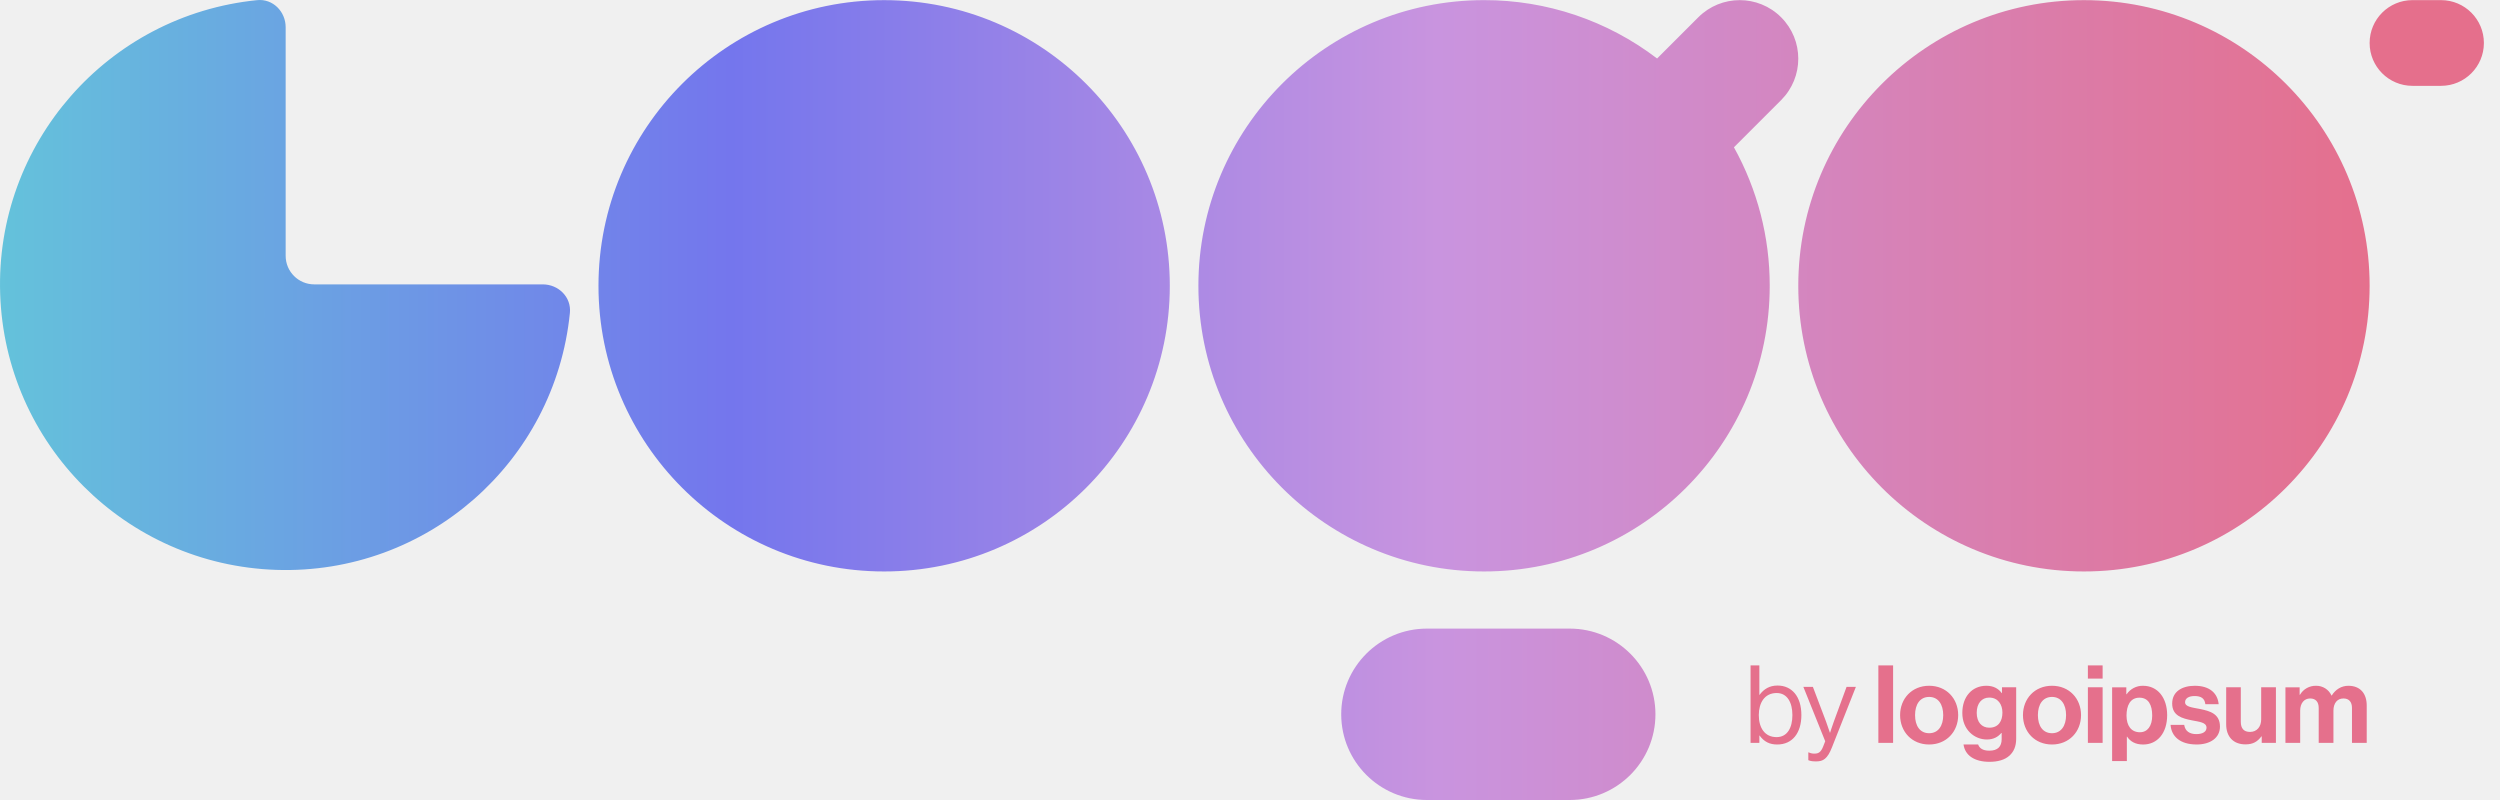
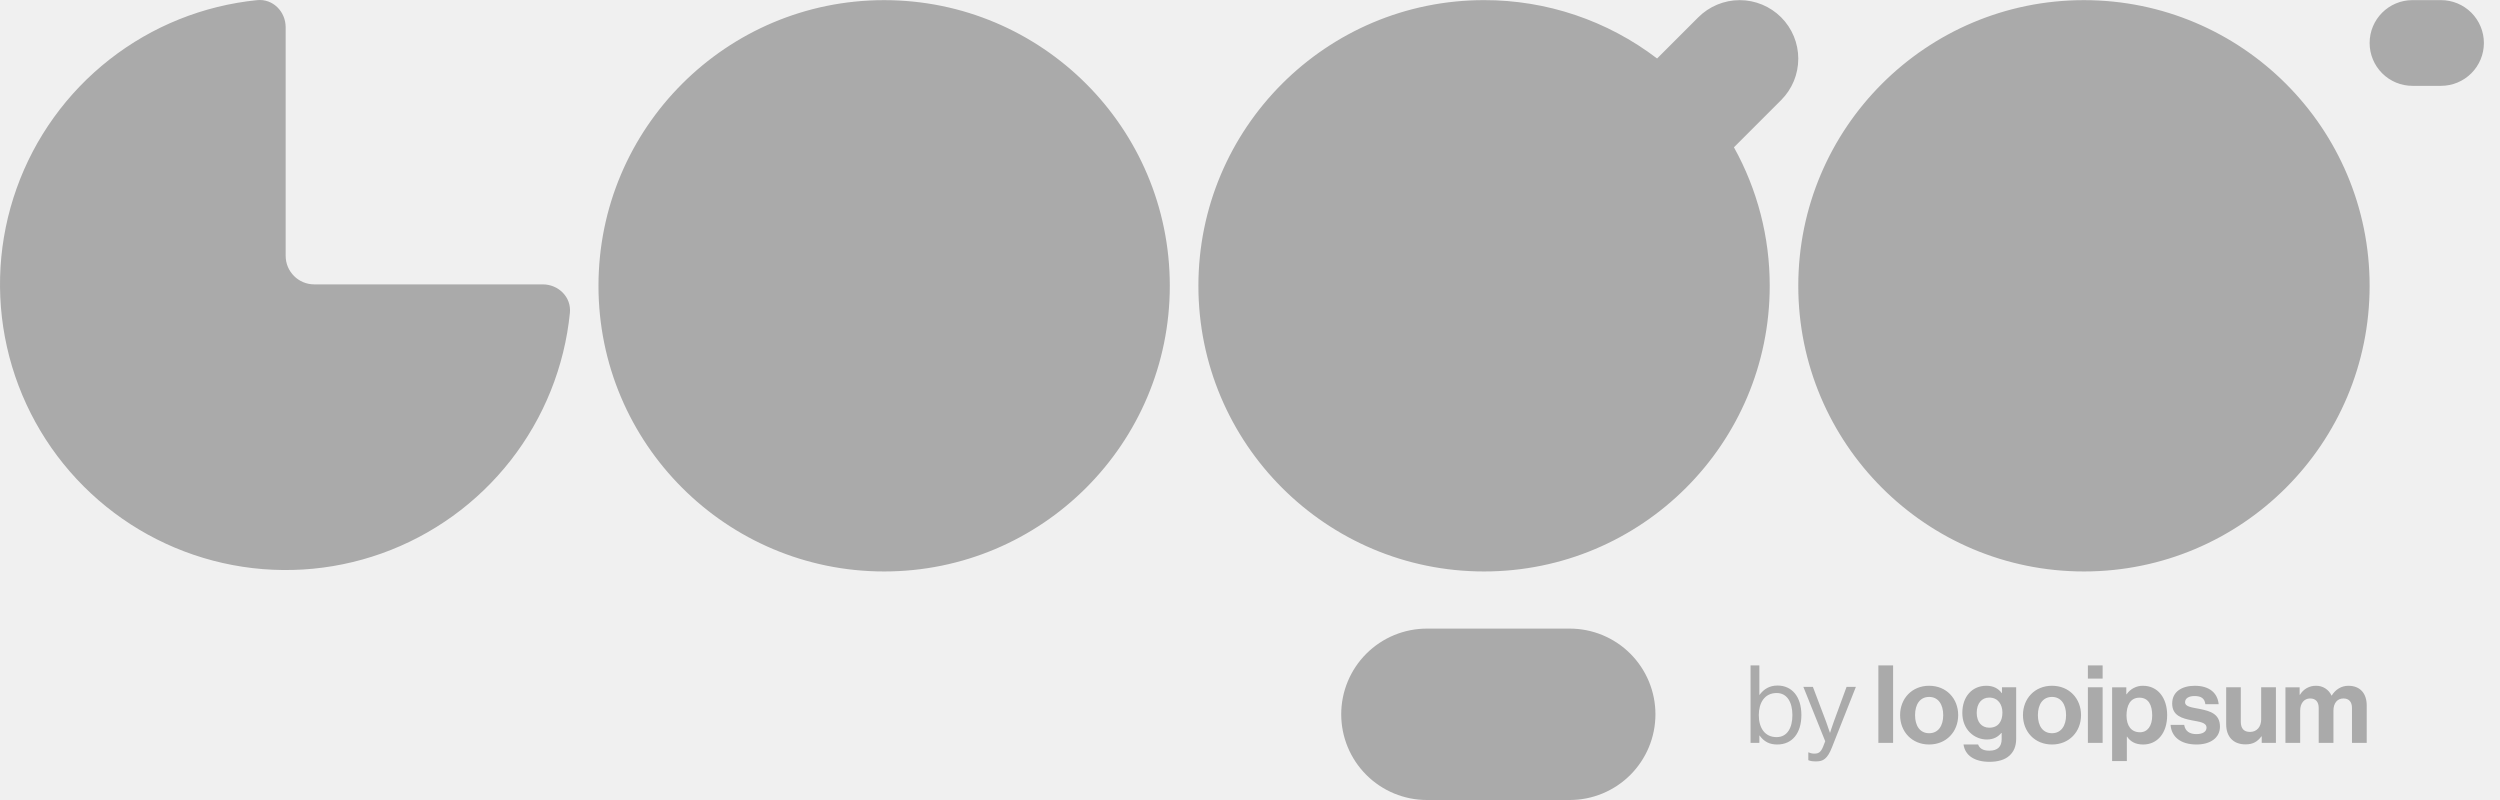
- <svg xmlns="http://www.w3.org/2000/svg" id="logo-79" class="gradient" width="125" height="40" viewBox="0 0 125 40" fill="none">
-   <path class="ccustom" d="M88.861 37.225c.759 0 1.208-.575 1.208-1.474 0-.932-.482-1.474-1.192-1.474-.406 0-.688.18-.899.466h-.01V33.27h-.44v3.873h.44v-.368h.01c.228.314.504.45.883.45Zm-.032-.369c-.596 0-.889-.471-.889-1.1 0-.606.282-1.105.894-1.105.531 0 .786.477.786 1.105 0 .634-.255 1.1-.791 1.1Zm1.983 1.214c.341 0 .558-.12.785-.7l1.198-3.028h-.466l-.64 1.745c-.086.233-.184.547-.184.547h-.01s-.104-.314-.19-.547l-.661-1.745h-.477l1.094 2.72-.108.276c-.108.271-.233.342-.417.342a.616.616 0 0 1-.298-.06h-.022v.39c.12.049.228.06.396.06Zm3.106-.927h.737V33.27h-.737v3.873Zm2.539.082c.861 0 1.452-.64 1.452-1.469 0-.829-.59-1.468-1.452-1.468-.861 0-1.452.64-1.452 1.468 0 .83.59 1.469 1.452 1.469Zm0-.564c-.455 0-.704-.363-.704-.905 0-.541.249-.91.704-.91.45 0 .704.369.704.91 0 .542-.254.905-.704.905Zm3.019 1.43c.412 0 .769-.097 1.002-.314.206-.19.331-.455.331-.845v-2.568h-.71v.293h-.011c-.168-.233-.422-.369-.77-.369-.703 0-1.202.531-1.202 1.36 0 .84.607 1.327 1.225 1.327.352 0 .563-.14.725-.325h.017v.304c0 .379-.2.58-.618.58-.341 0-.498-.136-.558-.31h-.731c.075.542.541.867 1.3.867Zm-.01-1.706c-.38 0-.63-.276-.63-.748 0-.466.25-.758.624-.758.444 0 .661.346.661.753 0 .412-.19.753-.656.753Zm3.134.84c.861 0 1.452-.64 1.452-1.469 0-.829-.591-1.468-1.452-1.468-.862 0-1.452.64-1.452 1.468 0 .83.59 1.469 1.452 1.469Zm0-.564c-.455 0-.705-.363-.705-.905 0-.541.25-.91.705-.91.449 0 .704.369.704.91 0 .542-.255.905-.704.905Zm1.794.482h.737v-2.779h-.737v2.78Zm0-3.212h.737v-.661h-.737v.66Zm1.212 4.122h.737V36.83h.01c.158.239.412.396.802.396.715 0 1.203-.57 1.203-1.469 0-.867-.471-1.468-1.208-1.468a.972.972 0 0 0-.818.423h-.016v-.347h-.71v3.69Zm1.392-1.44c-.439 0-.672-.331-.672-.835 0-.498.185-.894.645-.894.455 0 .639.368.639.894s-.238.834-.612.834Zm2.83.612c.693 0 1.17-.336 1.17-.894 0-.65-.515-.78-.981-.878-.395-.081-.763-.103-.763-.341 0-.2.189-.31.476-.31.315 0 .504.11.537.407h.666c-.054-.558-.46-.92-1.192-.92-.634 0-1.132.286-1.132.888 0 .606.487.742.986.84.379.075.731.102.731.368 0 .195-.184.32-.509.32-.33 0-.558-.141-.607-.461h-.682c.043.59.493.98 1.3.98Zm3.968-.082v-2.779h-.737v1.604c0 .368-.212.628-.558.628-.314 0-.461-.179-.461-.504v-1.728h-.731v1.853c0 .607.347 1.002.964 1.002.39 0 .607-.146.797-.4h.016v.324h.71Zm.476 0h.737V35.53c0-.369.2-.607.498-.607.271 0 .428.163.428.477v1.744h.737V35.53c0-.369.19-.607.499-.607.271 0 .428.163.428.477v1.744h.737v-1.869c0-.607-.331-.986-.916-.986-.352 0-.645.184-.834.488h-.011a.83.83 0 0 0-.77-.488.908.908 0 0 0-.807.45h-.016v-.374h-.71v2.78Z" fill="#E5708C" />
-   <path d="M118.481 2.149c0-1.183.959-2.143 2.142-2.143h1.429a2.142 2.142 0 0 1 0 4.286h-1.429a2.142 2.142 0 0 1-2.142-2.143ZM58.49 14.29c0 7.888-6.394 14.283-14.283 14.283-7.888 0-14.283-6.395-14.283-14.283C29.924 6.4 36.319.007 44.207.007 52.096.007 58.49 6.4 58.49 14.29Zm-31.352-.071c.79 0 1.436.64 1.357 1.426A14.283 14.283 0 1 1 12.857.007c.785-.08 1.426.568 1.426 1.356V12.79c0 .79.64 1.429 1.429 1.429h11.426ZM78.487 31.43a4.285 4.285 0 1 1 0 8.57h-7.141a4.285 4.285 0 0 1 0-8.57h7.141Zm-4.285-2.857c7.889 0 14.284-6.395 14.284-14.283a14.22 14.22 0 0 0-1.789-6.925l2.36-2.36a2.928 2.928 0 1 0-4.142-4.14l-2.06 2.06A14.22 14.22 0 0 0 74.201.006C66.314.007 59.92 6.4 59.92 14.29c0 7.888 6.395 14.283 14.283 14.283Zm44.279-14.283c0 7.888-6.395 14.283-14.284 14.283-7.888 0-14.283-6.395-14.283-14.283 0-7.89 6.395-14.283 14.283-14.283 7.889 0 14.284 6.394 14.284 14.283Z" fill="url(#gradient_a1234)" />
+ <svg xmlns="http://www.w3.org/2000/svg" width="125" height="40" viewBox="0 0 125 40" fill="none">
+   <g clip-path="url(#clip0_21_52)">
+     <path d="M88.861 37.225C89.62 37.225 90.069 36.65 90.069 35.751C90.069 34.819 89.587 34.277 88.877 34.277C88.471 34.277 88.189 34.457 87.978 34.743H87.968V33.27H87.528V37.143H87.968V36.775H87.978C88.206 37.089 88.482 37.225 88.861 37.225ZM88.829 36.856C88.233 36.856 87.94 36.385 87.94 35.756C87.94 35.15 88.222 34.651 88.834 34.651C89.365 34.651 89.62 35.128 89.62 35.756C89.62 36.39 89.365 36.856 88.829 36.856ZM90.812 38.07C91.153 38.07 91.37 37.95 91.597 37.37L92.795 34.342H92.329L91.689 36.087C91.603 36.32 91.505 36.634 91.505 36.634H91.495C91.495 36.634 91.391 36.32 91.305 36.087L90.644 34.342H90.167L91.261 37.062L91.153 37.338C91.045 37.609 90.92 37.68 90.736 37.68C90.633 37.685 90.531 37.665 90.438 37.62H90.416V38.01C90.536 38.059 90.644 38.07 90.812 38.07ZM93.918 37.143H94.655V33.27H93.918V37.143ZM96.457 37.225C97.318 37.225 97.909 36.585 97.909 35.756C97.909 34.927 97.319 34.288 96.457 34.288C95.596 34.288 95.005 34.928 95.005 35.756C95.005 36.586 95.595 37.225 96.457 37.225ZM96.457 36.661C96.002 36.661 95.753 36.298 95.753 35.756C95.753 35.215 96.002 34.846 96.457 34.846C96.907 34.846 97.161 35.215 97.161 35.756C97.161 36.298 96.907 36.661 96.457 36.661ZM99.476 38.091C99.888 38.091 100.245 37.994 100.478 37.777C100.684 37.587 100.809 37.322 100.809 36.932V34.364H100.099V34.657H100.088C99.92 34.424 99.666 34.288 99.318 34.288C98.615 34.288 98.116 34.819 98.116 35.648C98.116 36.488 98.723 36.975 99.341 36.975C99.693 36.975 99.904 36.835 100.066 36.65H100.083V36.954C100.083 37.333 99.883 37.534 99.465 37.534C99.124 37.534 98.967 37.398 98.907 37.224H98.176C98.251 37.766 98.717 38.091 99.476 38.091ZM99.466 36.385C99.086 36.385 98.836 36.109 98.836 35.637C98.836 35.171 99.086 34.879 99.46 34.879C99.904 34.879 100.121 35.225 100.121 35.632C100.121 36.044 99.931 36.385 99.465 36.385H99.466ZM102.6 37.225C103.461 37.225 104.052 36.585 104.052 35.756C104.052 34.927 103.461 34.288 102.6 34.288C101.738 34.288 101.148 34.928 101.148 35.756C101.148 36.586 101.738 37.225 102.6 37.225ZM102.6 36.661C102.145 36.661 101.895 36.298 101.895 35.756C101.895 35.215 102.145 34.846 102.6 34.846C103.049 34.846 103.304 35.215 103.304 35.756C103.304 36.298 103.049 36.661 102.6 36.661ZM104.394 37.143H105.131V34.364H104.394V37.143ZM104.394 33.931H105.131V33.27H104.394V33.931ZM105.606 38.053H106.343V36.83H106.353C106.511 37.069 106.765 37.226 107.155 37.226C107.87 37.226 108.358 36.656 108.358 35.757C108.358 34.89 107.887 34.289 107.15 34.289C106.989 34.286 106.83 34.324 106.688 34.398C106.545 34.471 106.423 34.579 106.332 34.712H106.316V34.365H105.606V38.055V38.053ZM106.998 36.613C106.559 36.613 106.326 36.282 106.326 35.778C106.326 35.28 106.511 34.884 106.971 34.884C107.426 34.884 107.61 35.252 107.61 35.778C107.61 36.304 107.372 36.613 106.998 36.613ZM109.828 37.225C110.521 37.225 110.998 36.889 110.998 36.331C110.998 35.681 110.483 35.551 110.017 35.453C109.622 35.372 109.254 35.35 109.254 35.112C109.254 34.912 109.443 34.802 109.73 34.802C110.045 34.802 110.234 34.912 110.267 35.209H110.933C110.879 34.651 110.473 34.289 109.741 34.289C109.107 34.289 108.609 34.575 108.609 35.177C108.609 35.783 109.096 35.919 109.595 36.017C109.974 36.092 110.326 36.119 110.326 36.385C110.326 36.58 110.142 36.705 109.817 36.705C109.487 36.705 109.259 36.564 109.21 36.244H108.528C108.571 36.834 109.021 37.225 109.828 37.225ZM113.796 37.143V34.364H113.059V35.968C113.059 36.336 112.847 36.596 112.501 36.596C112.187 36.596 112.04 36.417 112.04 36.092V34.364H111.309V36.217C111.309 36.824 111.656 37.219 112.273 37.219C112.663 37.219 112.88 37.073 113.07 36.819H113.086V37.143H113.796ZM114.272 37.143H115.009V35.53C115.009 35.161 115.209 34.923 115.507 34.923C115.778 34.923 115.935 35.086 115.935 35.4V37.144H116.672V35.53C116.672 35.161 116.862 34.923 117.171 34.923C117.442 34.923 117.599 35.086 117.599 35.4V37.144H118.336V35.275C118.336 34.668 118.005 34.289 117.42 34.289C117.068 34.289 116.775 34.473 116.586 34.777H116.575C116.508 34.629 116.4 34.505 116.263 34.418C116.126 34.331 115.967 34.286 115.805 34.289C115.642 34.285 115.482 34.325 115.34 34.404C115.198 34.483 115.08 34.599 114.998 34.739H114.982V34.365H114.272V37.145V37.143Z" fill="#AAAAAA" />
+     <path d="M118.481 2.149C118.481 0.966 119.44 0.006 120.623 0.006H122.052C122.62 0.006 123.165 0.232 123.567 0.634C123.969 1.036 124.195 1.581 124.195 2.149C124.195 2.717 123.969 3.263 123.567 3.664C123.165 4.066 122.62 4.292 122.052 4.292H120.623C120.342 4.292 120.063 4.237 119.803 4.129C119.543 4.021 119.307 3.863 119.108 3.664C118.909 3.465 118.751 3.229 118.644 2.969C118.536 2.709 118.481 2.43 118.481 2.149ZM58.49 14.29C58.49 22.178 52.096 28.573 44.207 28.573C36.319 28.573 29.924 22.178 29.924 14.29C29.924 6.4 36.319 0.007 44.207 0.007C52.096 0.007 58.49 6.4 58.49 14.29ZM27.138 14.219C27.928 14.219 28.574 14.859 28.495 15.645C28.225 18.335 27.197 20.893 25.531 23.022C23.865 25.151 21.629 26.763 19.083 27.671C16.537 28.58 13.785 28.747 11.148 28.153C8.51 27.56 6.095 26.23 4.184 24.318C2.272 22.407 0.942 19.992 0.349 17.355C-0.245 14.717 -0.078 11.966 0.831 9.419C1.739 6.873 3.351 4.637 5.48 2.971C7.609 1.305 10.167 0.277 12.857 0.007C13.642 -0.073 14.283 0.575 14.283 1.363V12.79C14.283 13.58 14.923 14.219 15.712 14.219H27.138ZM78.487 31.43C79.623 31.43 80.713 31.881 81.517 32.685C82.32 33.489 82.772 34.579 82.772 35.715C82.772 36.852 82.32 37.941 81.517 38.745C80.713 39.549 79.623 40 78.487 40H71.346C70.21 40 69.12 39.549 68.316 38.745C67.512 37.941 67.061 36.852 67.061 35.715C67.061 34.579 67.512 33.489 68.316 32.685C69.12 31.881 70.21 31.43 71.346 31.43H78.487ZM74.202 28.573C82.091 28.573 88.486 22.178 88.486 14.29C88.489 11.867 87.874 9.483 86.697 7.365L89.057 5.005C89.329 4.733 89.544 4.41 89.692 4.055C89.838 3.7 89.914 3.319 89.914 2.934C89.914 2.55 89.838 2.169 89.691 1.814C89.544 1.459 89.328 1.136 89.056 0.864C88.784 0.592 88.461 0.377 88.106 0.23C87.751 0.082 87.37 0.007 86.985 0.007C86.601 0.007 86.22 0.083 85.865 0.23C85.51 0.377 85.187 0.593 84.915 0.865L82.855 2.925C80.37 1.027 77.328 0.001 74.201 0.006C66.314 0.007 59.92 6.4 59.92 14.29C59.92 22.178 66.314 28.573 74.202 28.573ZM118.481 14.29C118.481 22.178 112.086 28.573 104.197 28.573C96.309 28.573 89.914 22.178 89.914 14.29C89.914 6.4 96.309 0.007 104.197 0.007C112.086 0.007 118.481 6.401 118.481 14.29Z" fill="#AAAAAA" />
+   </g>
  <defs>
-     <linearGradient id="gradient_a1234" x1="0" y1="16" x2="119" y2="16" gradientUnits="userSpaceOnUse">
-       <stop class="ccompli1" stop-color="#64C2DB" />
-       <stop class="ccompli2" offset=".307" stop-color="#7476ED" />
-       <stop class="ccustom" offset=".604" stop-color="#C994DF" />
-       <stop class="ccompli1" offset="1" stop-color="#E56F8C" />
-     </linearGradient>
+     <clipPath id="clip0_21_52">
+       <rect width="125" height="40" fill="white" />
+     </clipPath>
  </defs>
</svg>
